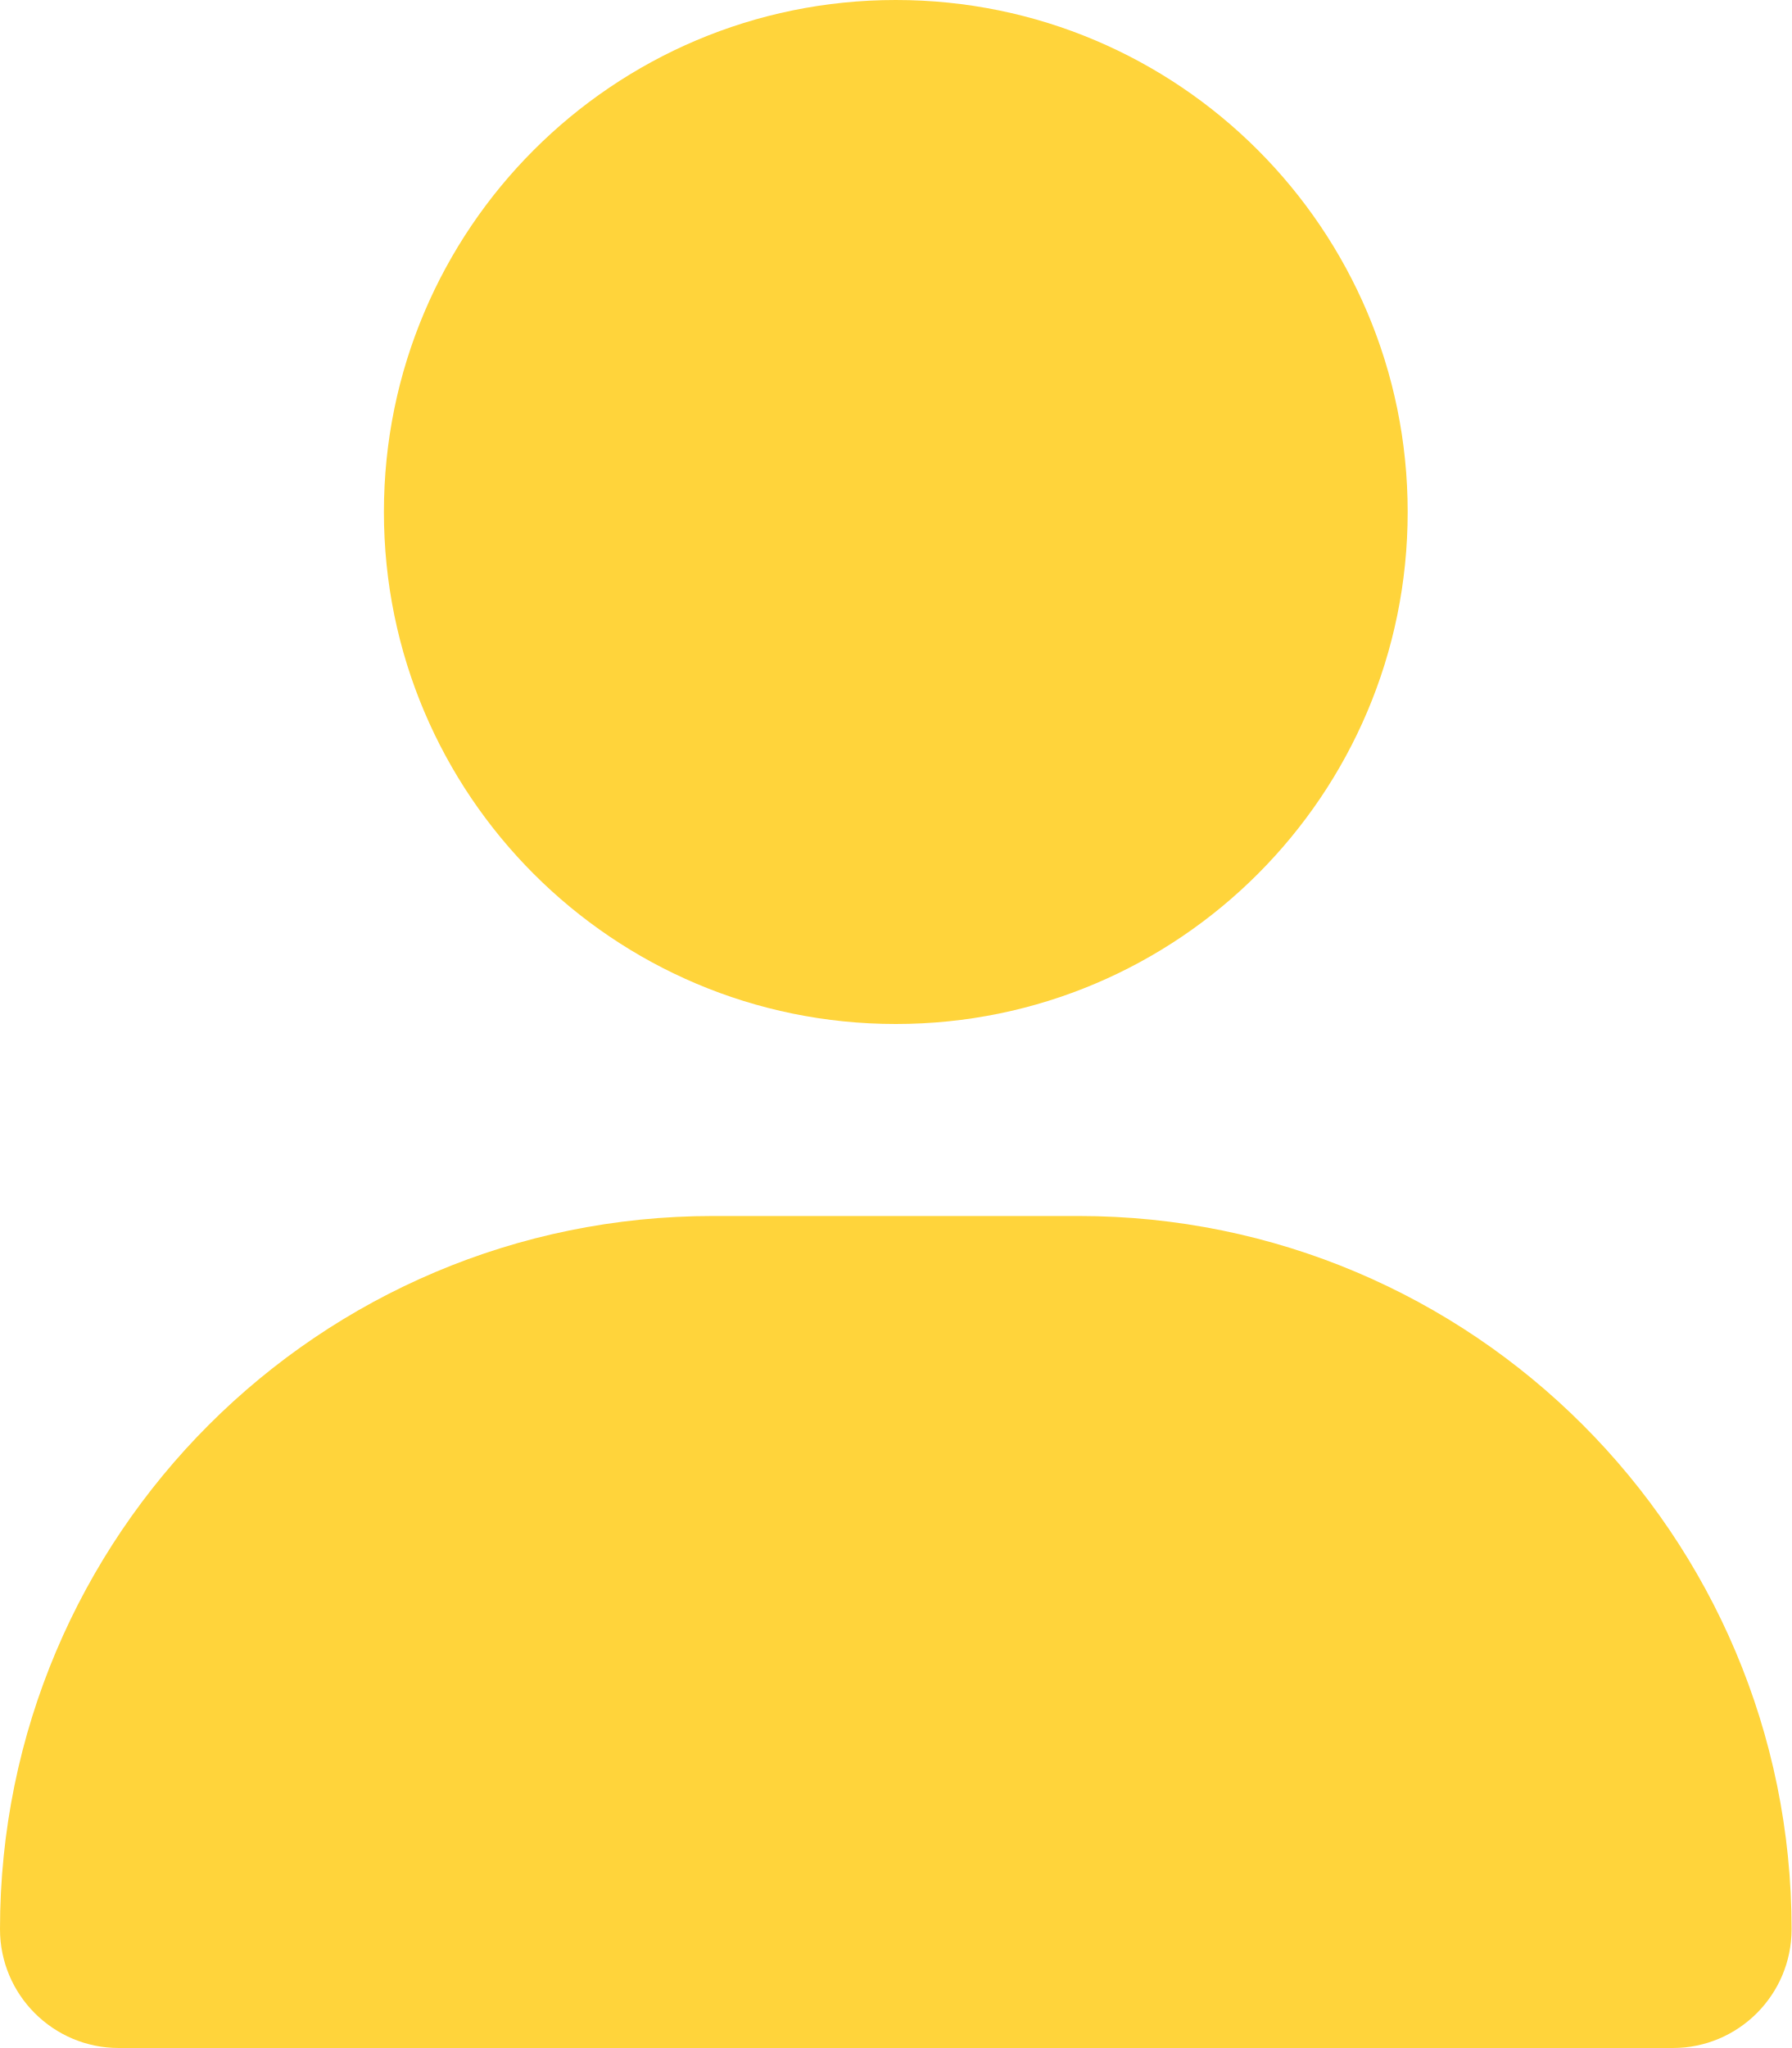
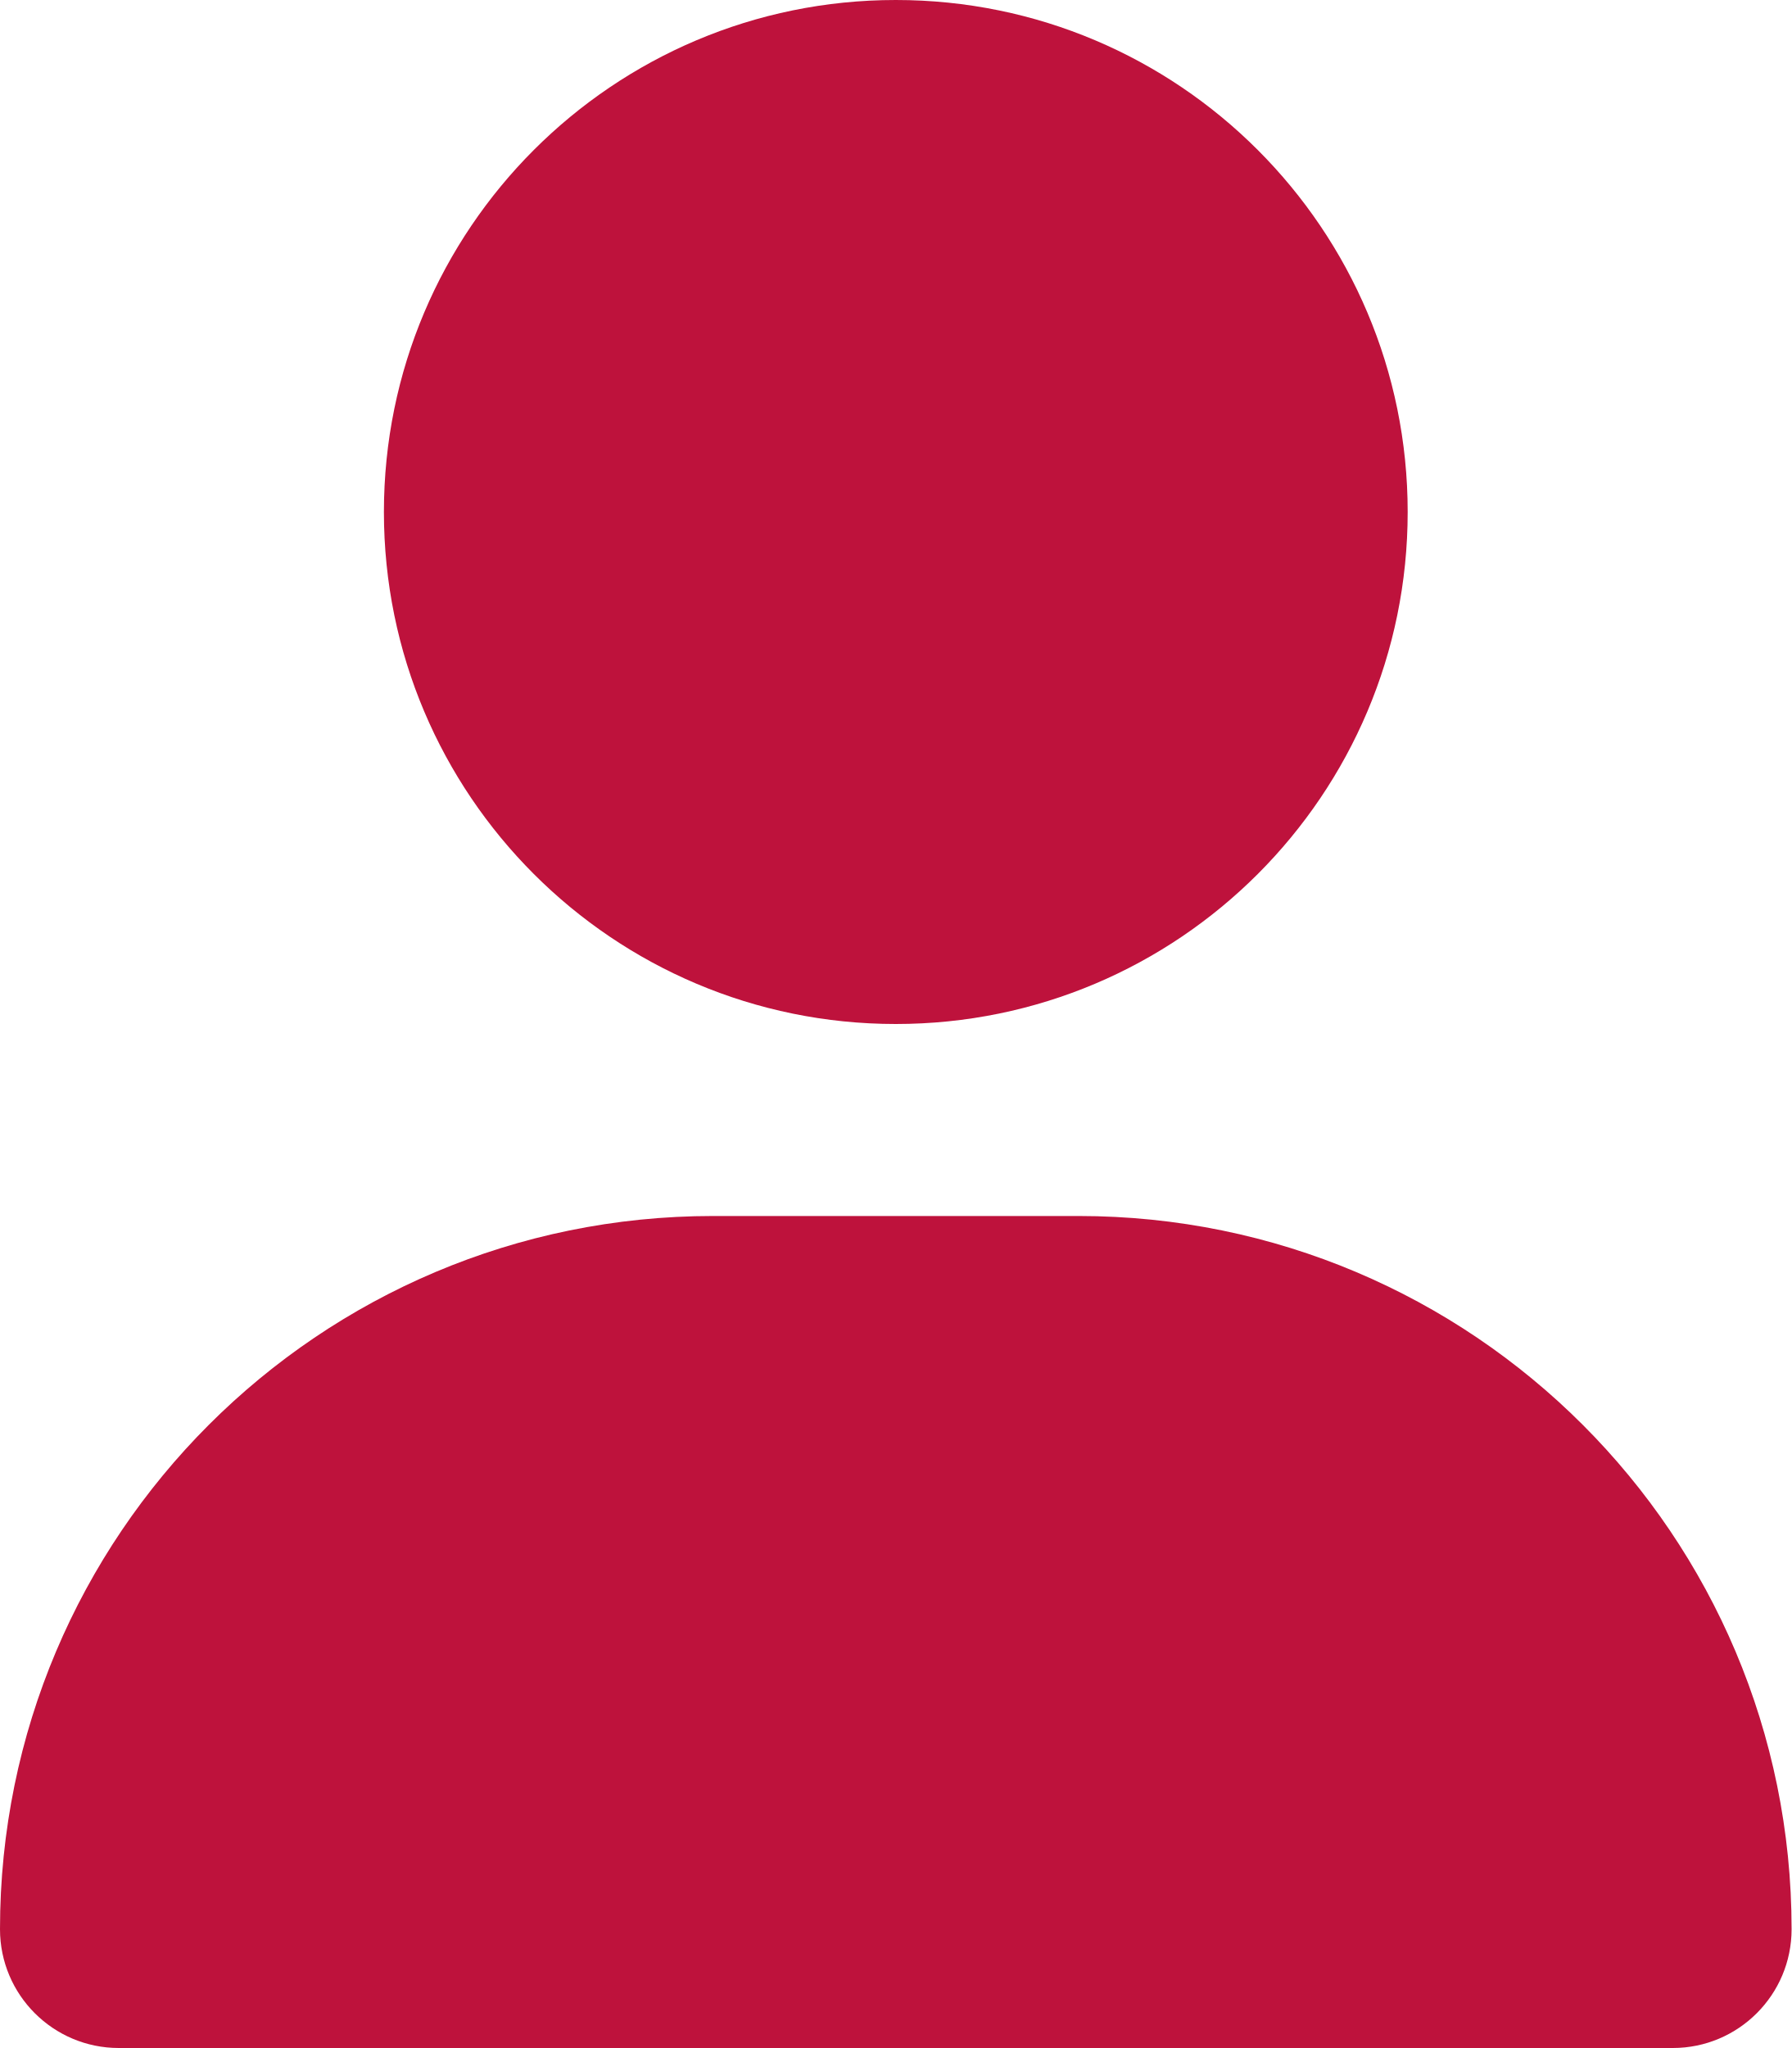
<svg xmlns="http://www.w3.org/2000/svg" viewBox="0 0 448 512">
-   <path fill="#FFD43B" d="M224 256A128 128 0 1 0 224 0a128 128 0 1 0 0 256zm-45.7 48C79.8 304 0 383.8 0 482.3C0 498.7 13.3 512 29.7 512l388.6 0c16.4 0 29.7-13.3 29.7-29.7C448 383.8 368.2 304 269.7 304l-91.4 0z" />
+   <path fill="#be123c" d="M224 256A128 128 0 1 0 224 0a128 128 0 1 0 0 256zm-45.7 48C79.8 304 0 383.8 0 482.3C0 498.7 13.3 512 29.7 512l388.6 0c16.4 0 29.7-13.3 29.7-29.7C448 383.8 368.2 304 269.7 304l-91.4 0z" />
</svg>
